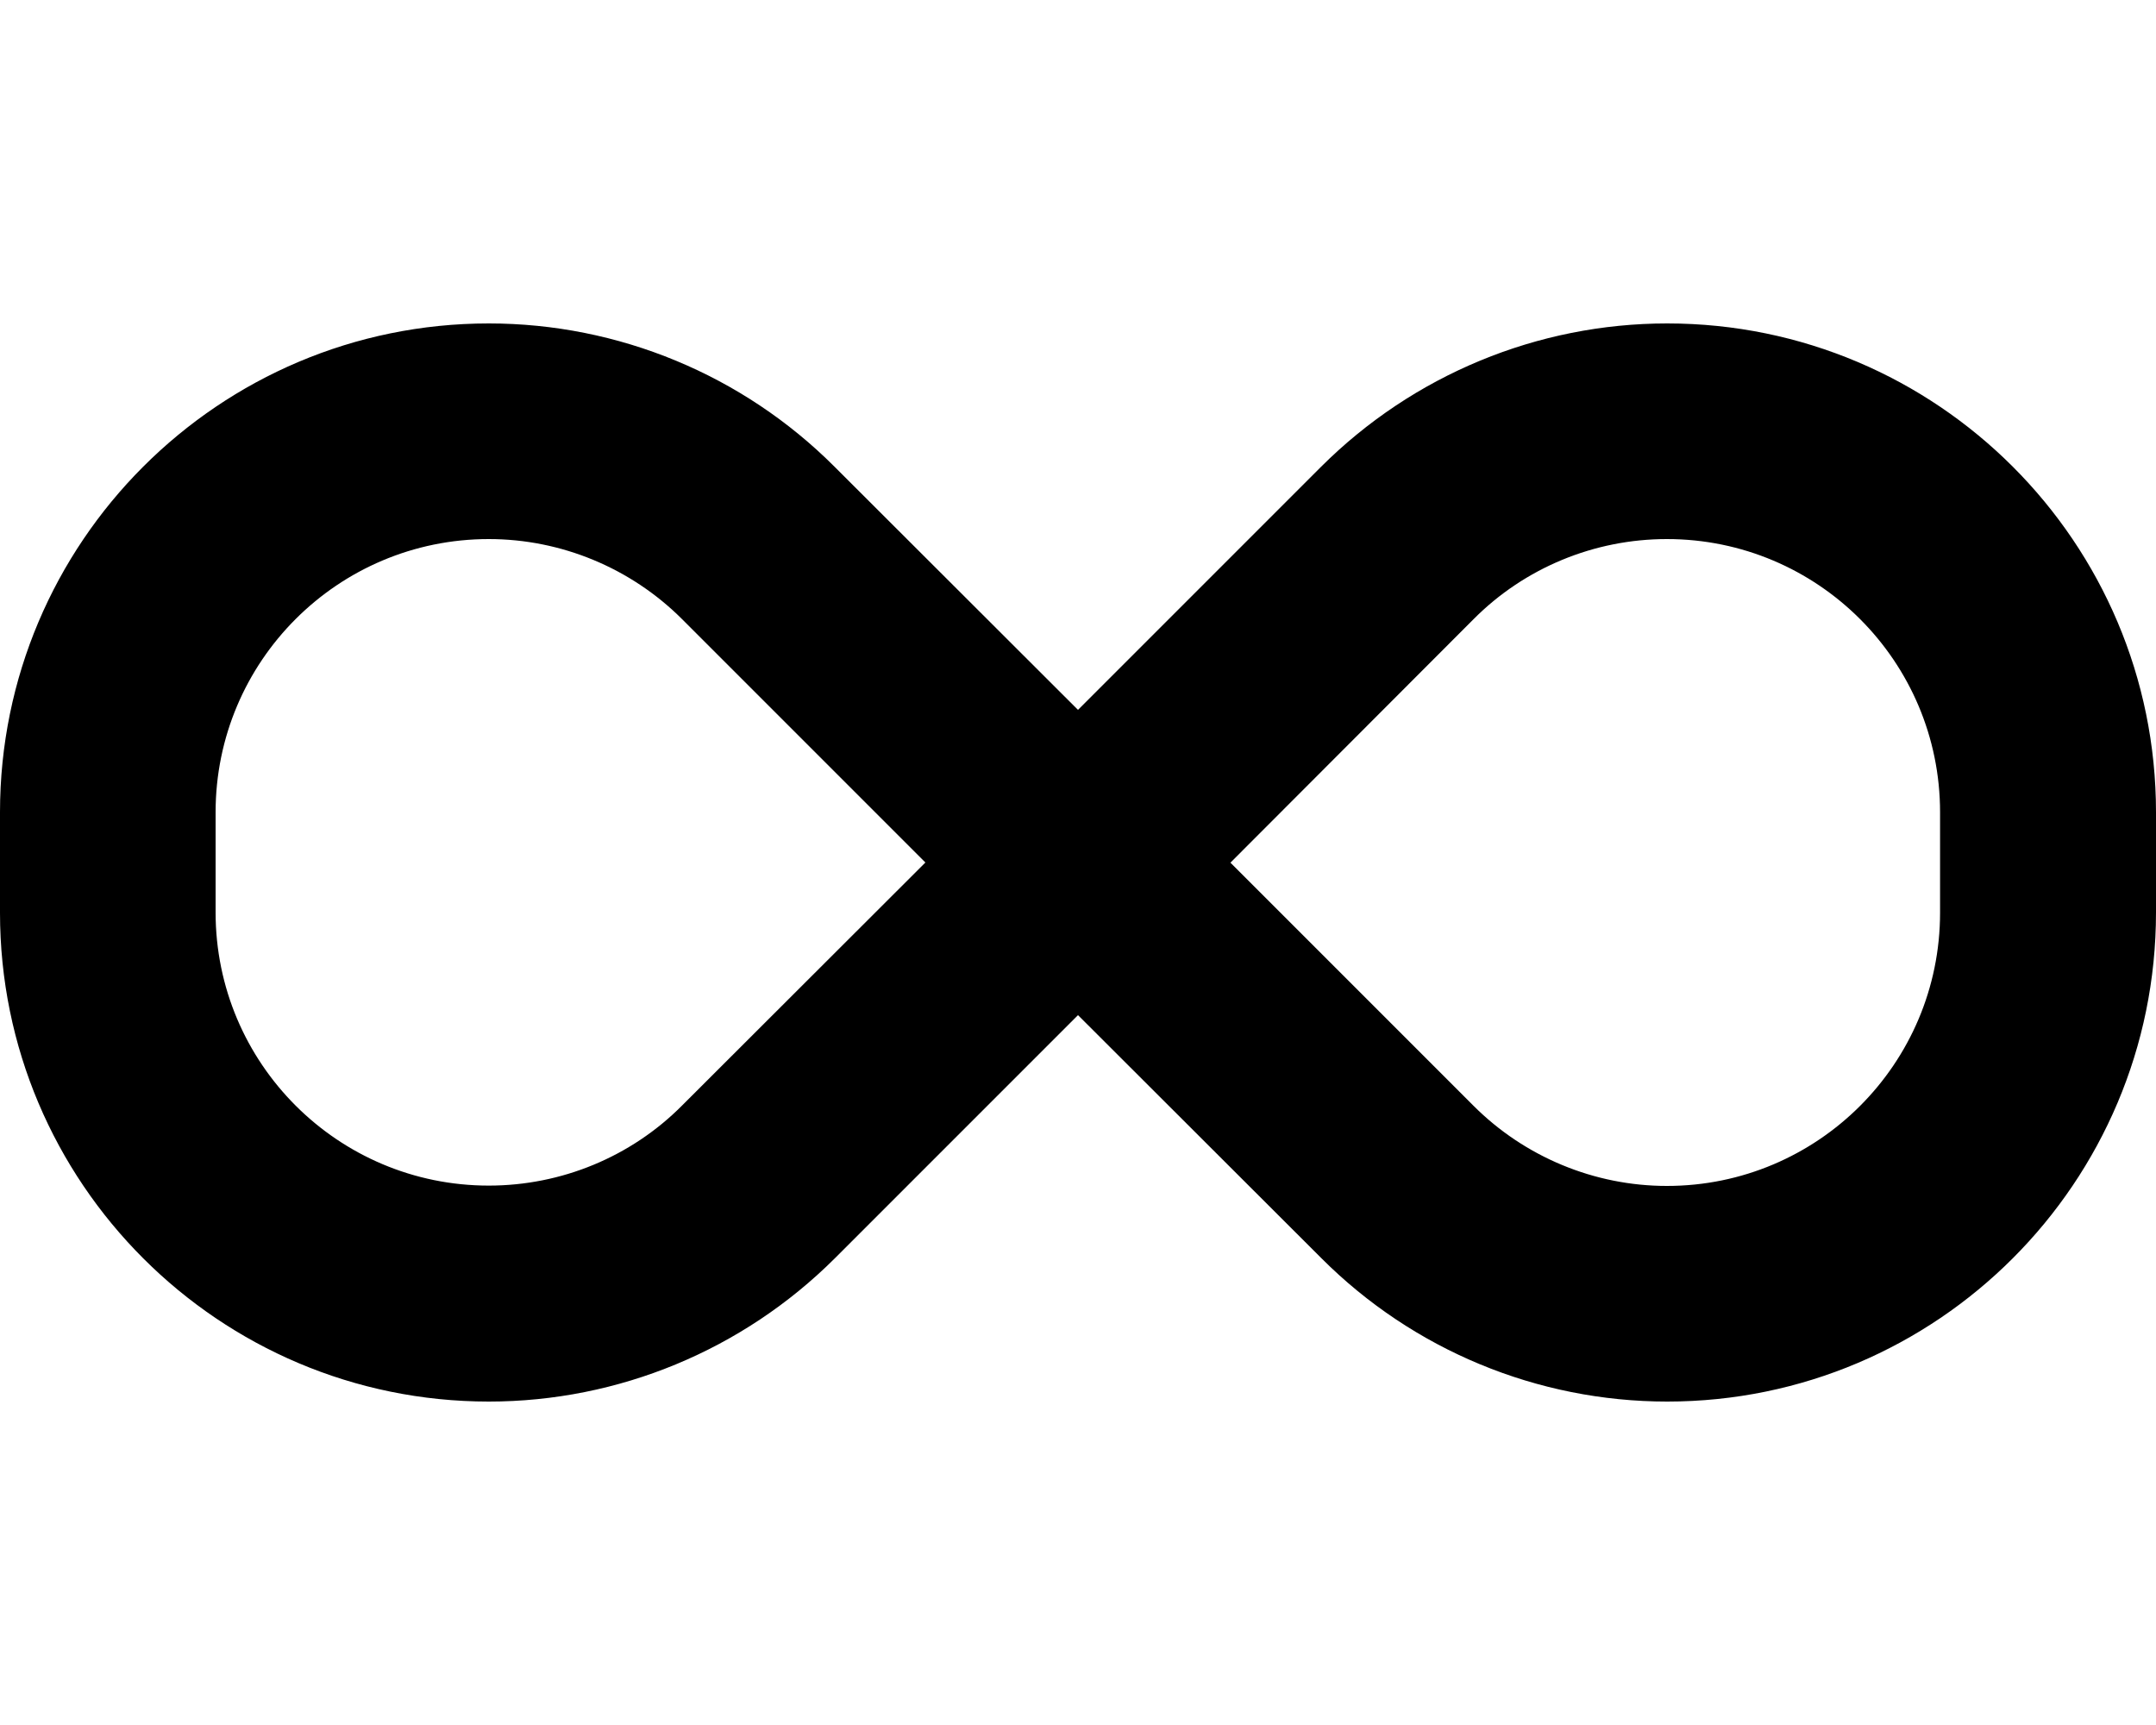
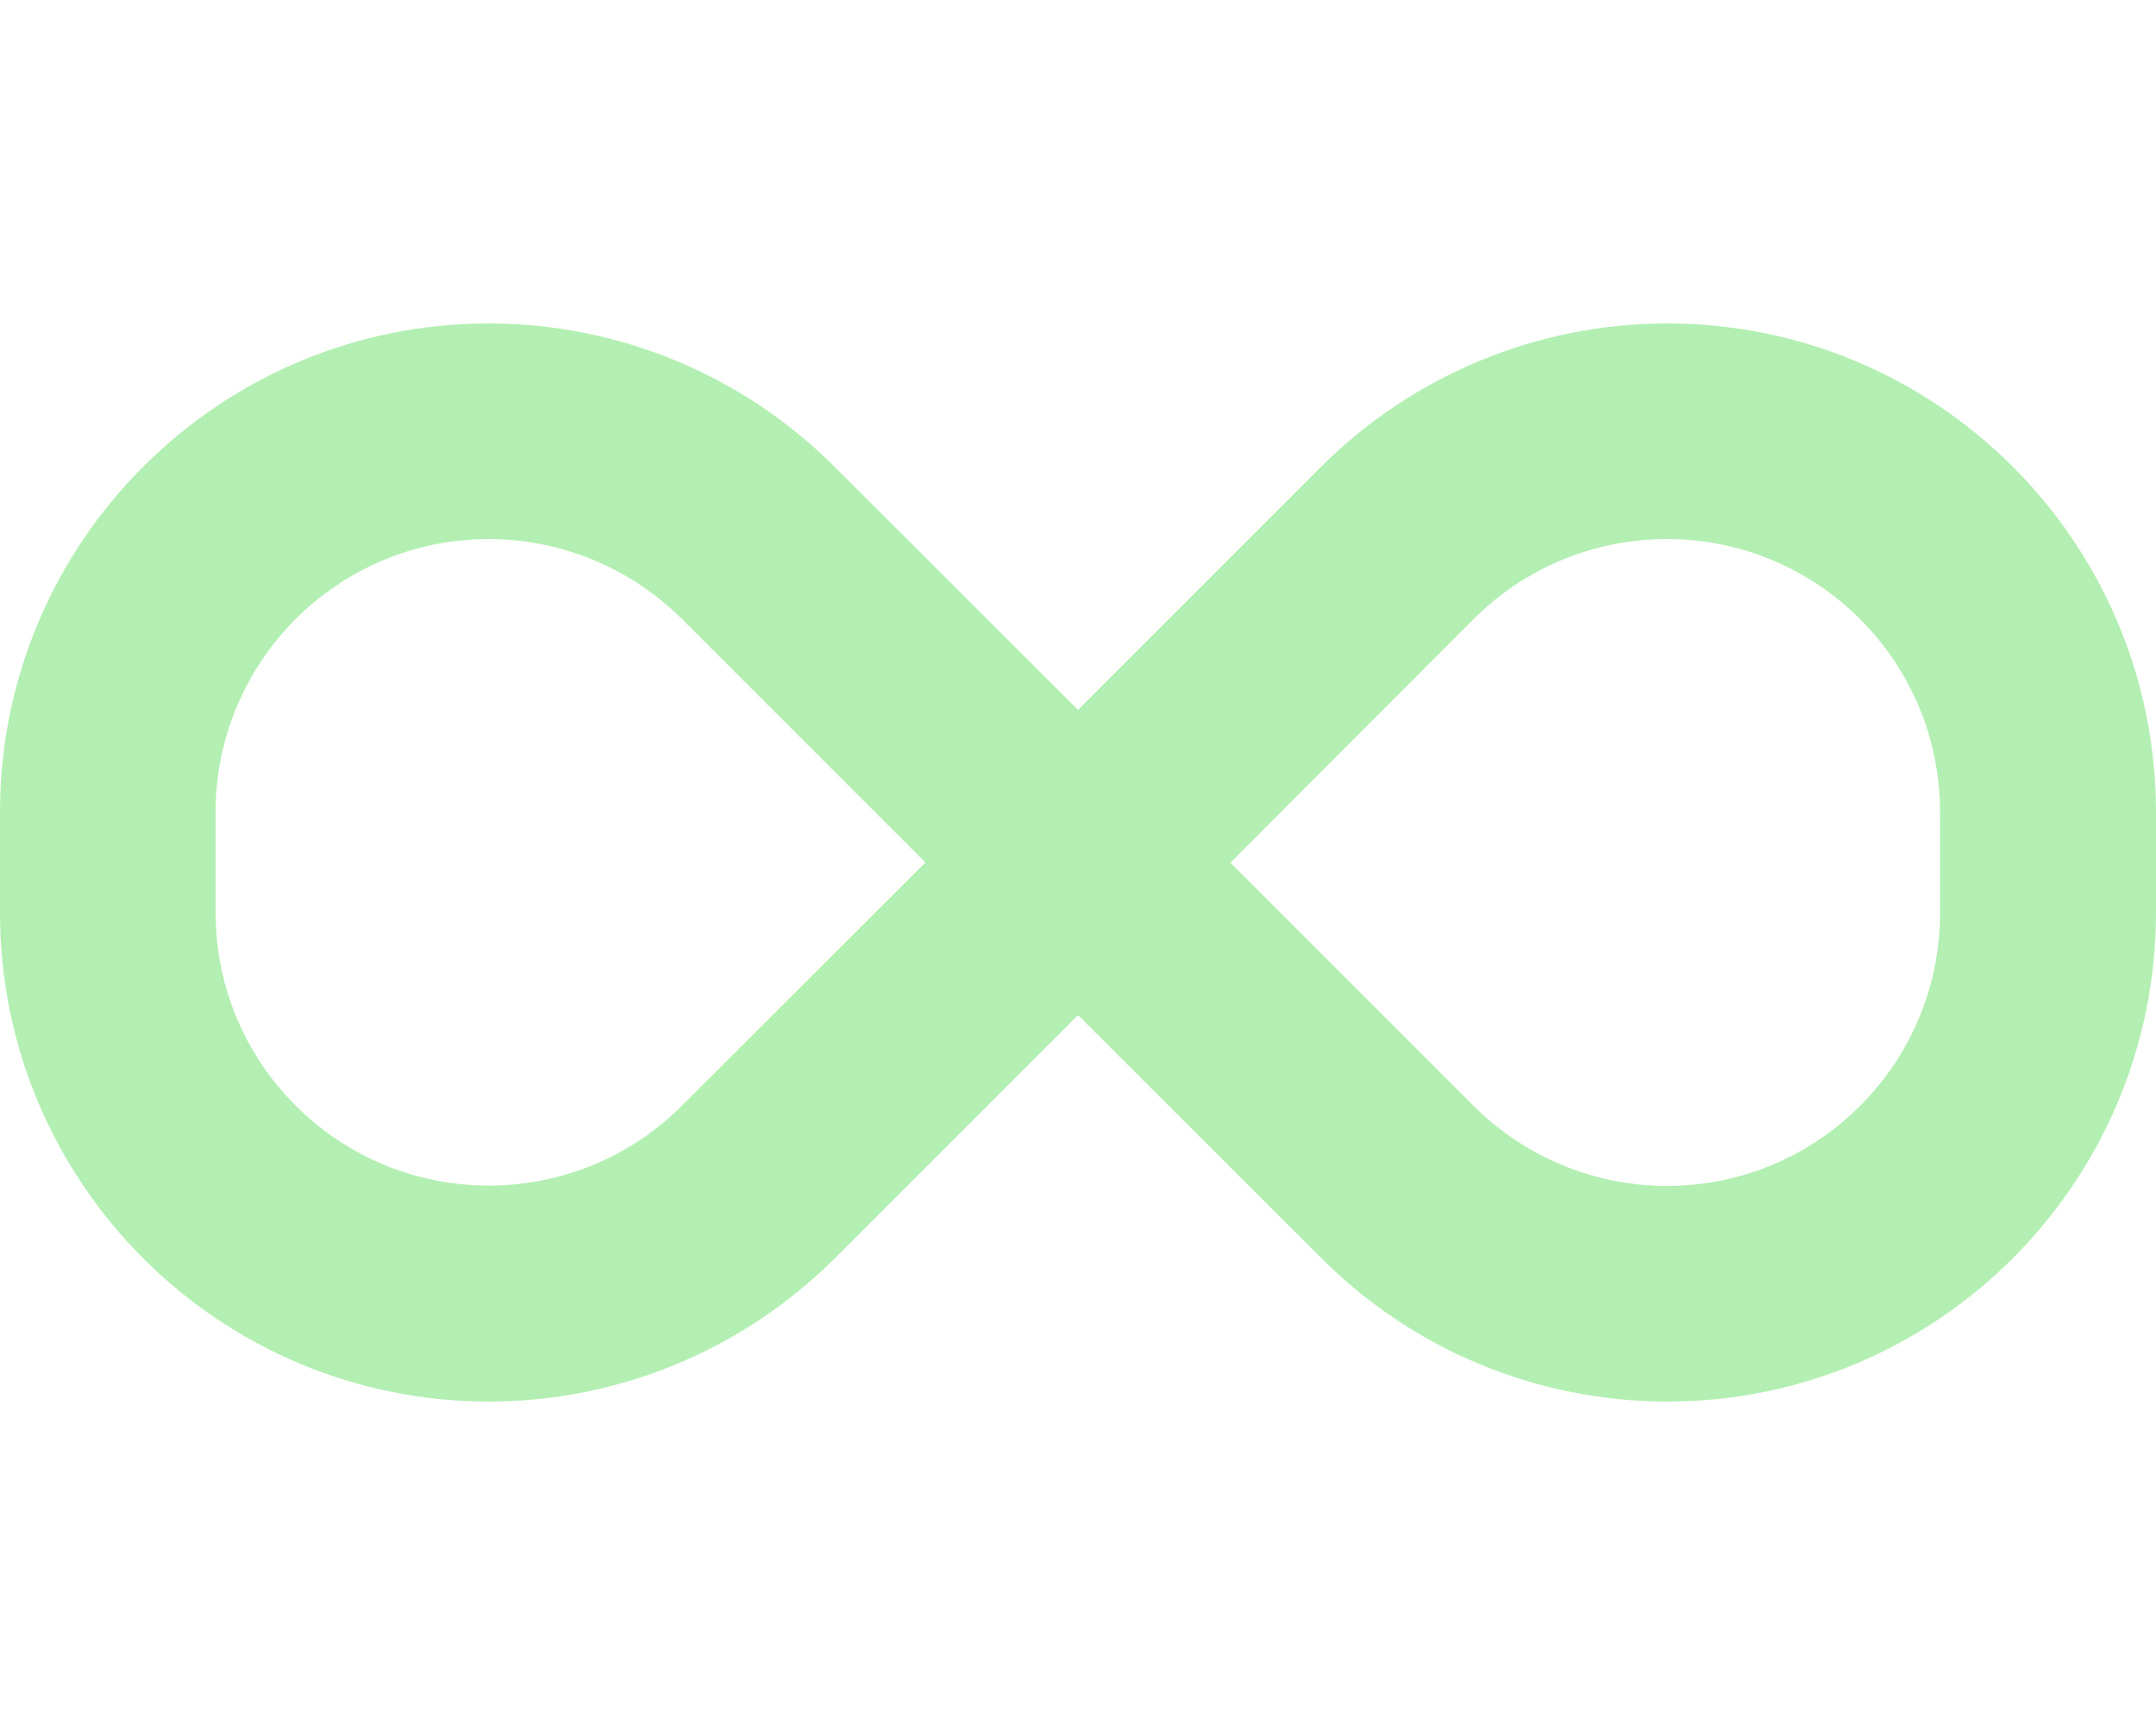
<svg xmlns="http://www.w3.org/2000/svg" viewBox="0 0 640 512">
-   <path d="M0 241.1C0 161 65 96 145.1 96c38.5 0 75.4 15.3 102.6 42.5L320 210.7l72.2-72.2C419.5 111.3 456.4 96 494.9 96C575 96 640 161 640 241.1v29.7C640 351 575 416 494.9 416c-38.5 0-75.4-15.3-102.6-42.5L320 301.3l-72.2 72.2C220.5 400.7 183.6 416 145.1 416C65 416 0 351 0 270.9V241.1zM274.7 256l-72.2-72.2c-15.2-15.2-35.9-23.8-57.4-23.8C100.3 160 64 196.3 64 241.1v29.7c0 44.8 36.3 81.1 81.1 81.1c21.5 0 42.2-8.5 57.4-23.8L274.7 256zm90.5 0l72.2 72.2c15.2 15.2 35.9 23.8 57.4 23.8c44.8 0 81.1-36.3 81.1-81.1V241.1c0-44.8-36.3-81.1-81.1-81.1c-21.5 0-42.2 8.5-57.4 23.8L365.3 256z" />
+   <path fill="#B3EFB2" d="M0 241.1C0 161 65 96 145.1 96c38.5 0 75.4 15.3 102.6 42.5L320 210.7l72.2-72.2C419.5 111.3 456.4 96 494.9 96C575 96 640 161 640 241.1v29.7C640 351 575 416 494.9 416c-38.5 0-75.4-15.3-102.6-42.5L320 301.3l-72.2 72.2C220.5 400.7 183.6 416 145.1 416C65 416 0 351 0 270.9V241.1zM274.7 256l-72.2-72.2c-15.2-15.2-35.9-23.8-57.4-23.8C100.3 160 64 196.3 64 241.1v29.7c0 44.8 36.3 81.1 81.1 81.1c21.5 0 42.2-8.5 57.4-23.8L274.7 256zm90.5 0l72.2 72.2c15.2 15.2 35.9 23.8 57.4 23.8c44.8 0 81.1-36.3 81.1-81.1V241.1c0-44.8-36.3-81.1-81.1-81.1c-21.5 0-42.2 8.5-57.4 23.8L365.3 256z" />
</svg>
